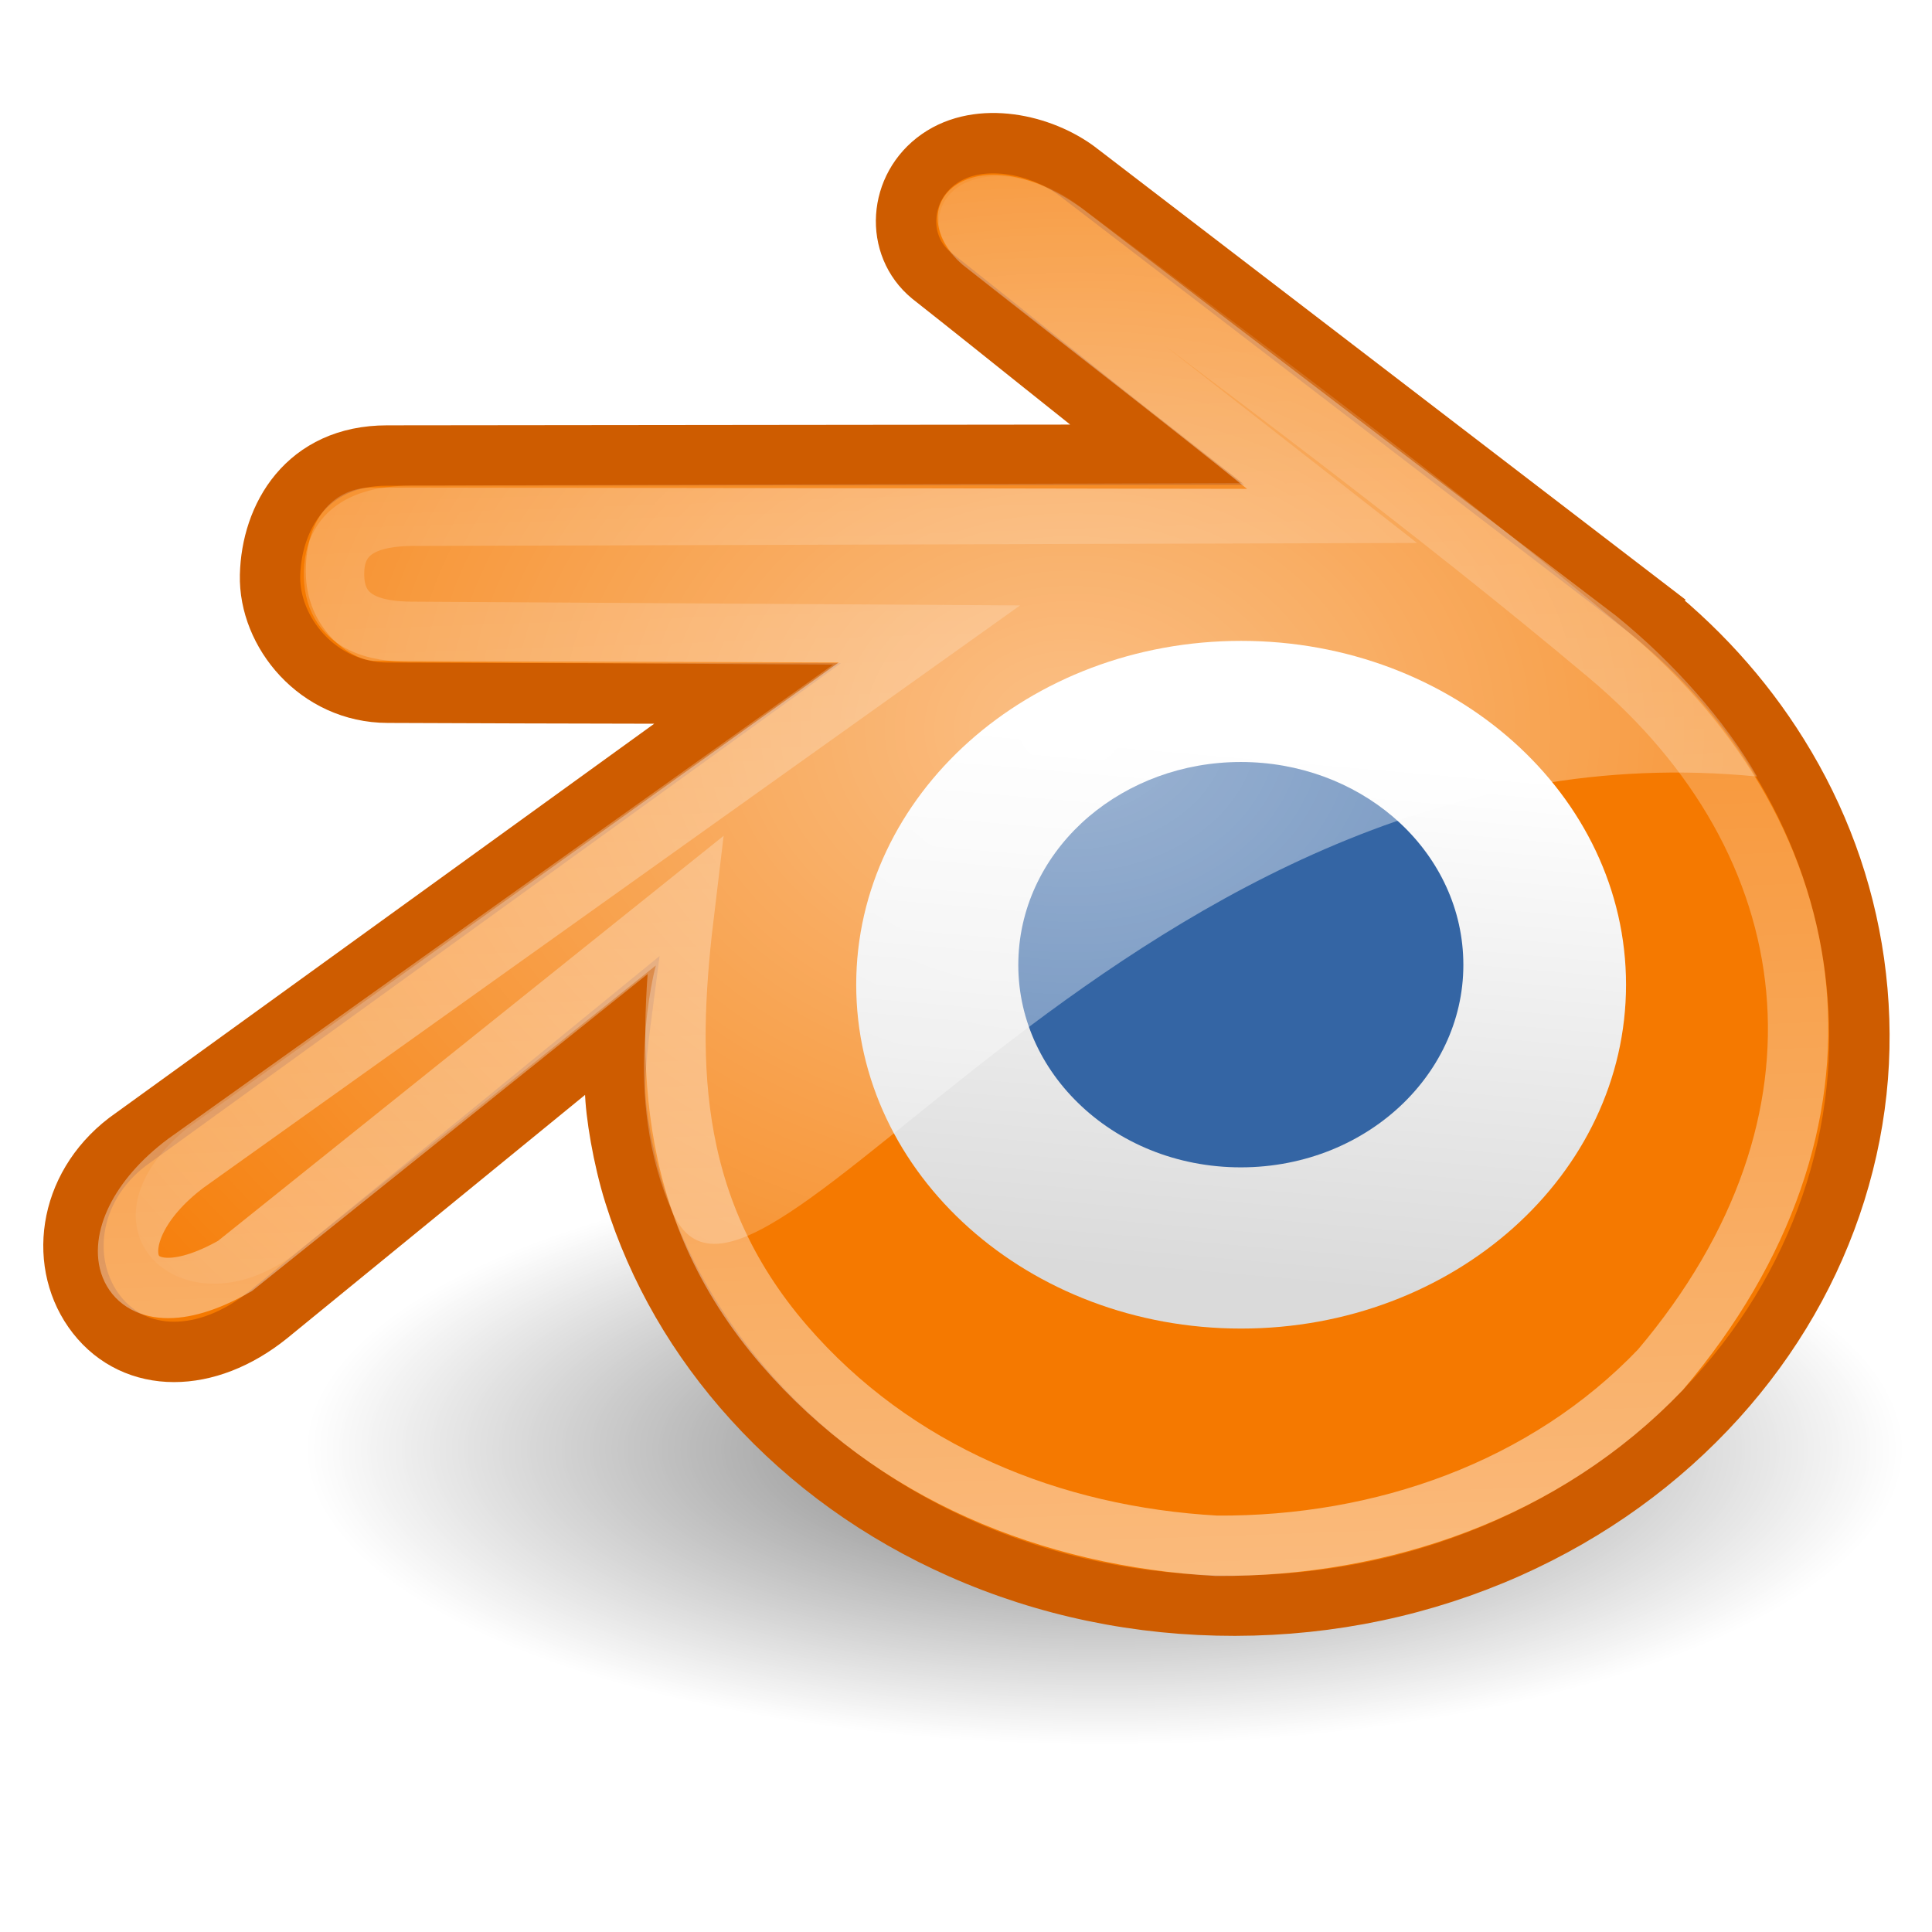
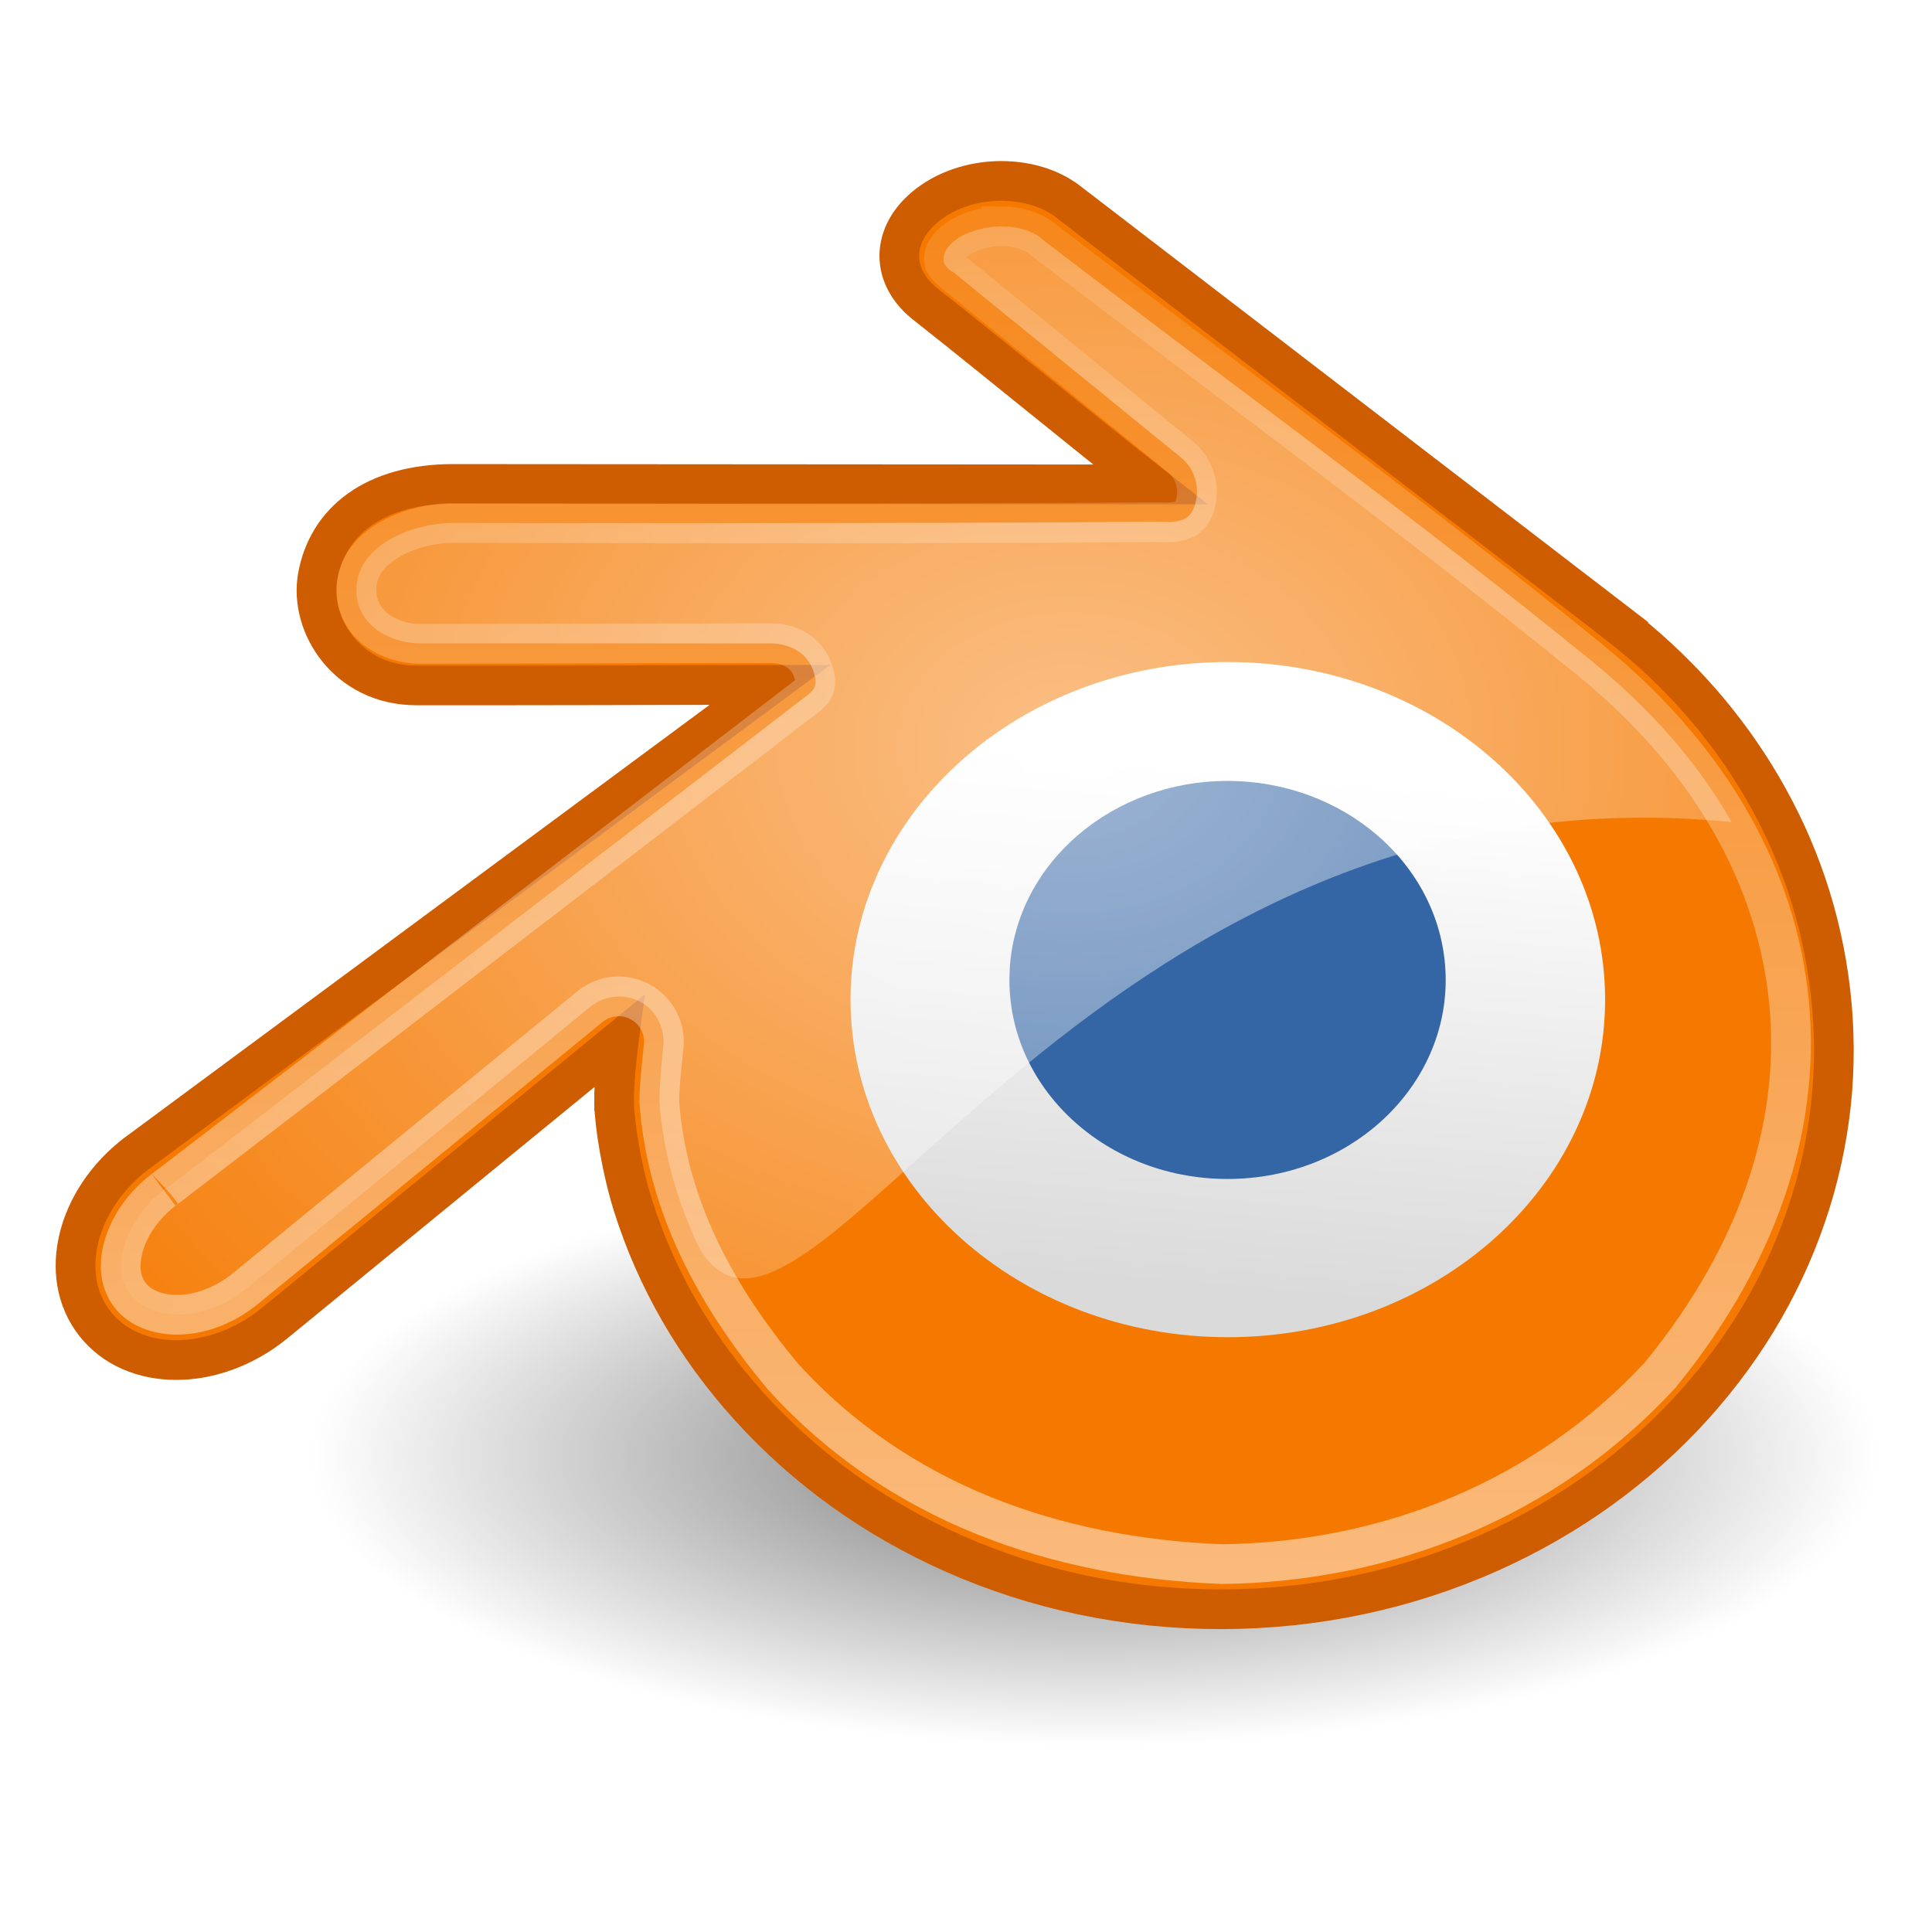
<svg xmlns="http://www.w3.org/2000/svg" xmlns:xlink="http://www.w3.org/1999/xlink" width="32" height="32" id="svg7854" version="1.0">
  <defs id="defs7856">
    <linearGradient id="linearGradient39171">
      <stop style="stop-color:white;stop-opacity:1;" offset="0" id="stop39173" />
      <stop style="stop-color:white;stop-opacity:0;" offset="1" id="stop39175" />
    </linearGradient>
    <linearGradient id="linearGradient39155">
      <stop style="stop-color:white;stop-opacity:1;" offset="0" id="stop39157" />
      <stop style="stop-color:#dadada;stop-opacity:1;" offset="1" id="stop39159" />
    </linearGradient>
    <linearGradient id="linearGradient35500">
      <stop style="stop-color:white;stop-opacity:1;" offset="0" id="stop35502" />
      <stop style="stop-color:white;stop-opacity:0;" offset="1" id="stop35504" />
    </linearGradient>
    <linearGradient id="linearGradient35488">
      <stop style="stop-color:black;stop-opacity:1;" offset="0" id="stop35490" />
      <stop style="stop-color:black;stop-opacity:0;" offset="1" id="stop35492" />
    </linearGradient>
    <linearGradient id="linearGradient3564">
      <stop style="stop-color:white;stop-opacity:1;" offset="0" id="stop3566" />
      <stop style="stop-color:white;stop-opacity:0;" offset="1" id="stop3568" />
    </linearGradient>
-     <linearGradient xlink:href="#linearGradient3564" id="linearGradient34576" gradientUnits="userSpaceOnUse" x1="213.587" y1="195.852" x2="183.163" y2="-404.093" gradientTransform="matrix(4.454064e-2,7.407134e-4,-7.396764e-4,4.445763e-2,14.51614,17.23777)" />
+     <linearGradient xlink:href="#linearGradient3564" id="linearGradient34576" gradientUnits="userSpaceOnUse" x1="185.99" y1="193.332" x2="190.465" y2="-458.058" gradientTransform="matrix(0.06818845,0,0,0.06818845,22.51112,27.02885)" />
    <radialGradient xlink:href="#linearGradient35488" id="radialGradient35494" cx="28.019" cy="38.984" fx="28.019" fy="38.984" r="15.468" gradientTransform="matrix(1,0,0,0.342857,0,25.61831)" gradientUnits="userSpaceOnUse" />
-     <linearGradient xlink:href="#linearGradient35500" id="linearGradient35506" x1="21.204" y1="21.699" x2="20.156" y2="-26.28" gradientUnits="userSpaceOnUse" />
+     <linearGradient xlink:href="#linearGradient35500" id="linearGradient35506" x1="21.204" y1="21.699" x2="20.156" y2="-26.908" gradientUnits="userSpaceOnUse" />
    <linearGradient xlink:href="#linearGradient39155" id="linearGradient39161" x1="31.188" y1="18.875" x2="29.875" y2="34.375" gradientUnits="userSpaceOnUse" />
-     <radialGradient xlink:href="#linearGradient39171" id="radialGradient39177" cx="26.109" cy="19.669" fx="26.109" fy="19.669" r="20.279" gradientTransform="matrix(1.034353,0,0,0.794876,-9.267532,-3.559595)" gradientUnits="userSpaceOnUse" />
+     <radialGradient xlink:href="#linearGradient39171" id="radialGradient39177" cx="26.109" cy="19.669" fx="26.109" fy="19.669" r="20.279" gradientTransform="matrix(1.647222,0,0,1.26792,-15.47413,-5.79794)" gradientUnits="userSpaceOnUse" />
  </defs>
-   <g id="layer1">
-     <path style="opacity:0.549;color:black;fill:url(#radialGradient35494);fill-opacity:1;fill-rule:nonzero;stroke:none;stroke-width:1;stroke-linecap:square;stroke-linejoin:miter;marker:none;marker-start:none;marker-mid:none;marker-end:none;stroke-miterlimit:4;stroke-dasharray:none;stroke-dashoffset:0;stroke-opacity:1;visibility:visible;display:inline;overflow:visible;enable-background:accumulate" id="path35486" d="M 43.487 38.984 A 15.468 5.303 0 1 1  12.551,38.984 A 15.468 5.303 0 1 1  43.487 38.984 z" transform="matrix(0.855157,0,0,0.922661,-5.661873,-11.9649)" />
-     <path style="fill:#f57900;fill-rule:evenodd;stroke:#ce5c00;stroke-width:1;stroke-linecap:butt;stroke-linejoin:miter;stroke-miterlimit:4;stroke-dasharray:none" id="path2482" d="M 10.188,18.048 C 10.194,18.434 10.319,19.185 10.504,19.774 C 10.894,21.017 11.555,22.168 12.476,23.182 C 13.421,24.223 14.582,25.06 15.925,25.654 C 17.338,26.279 18.868,26.597 20.455,26.595 C 22.042,26.592 23.572,26.268 24.984,25.639 C 26.326,25.039 27.488,24.199 28.432,23.156 C 29.351,22.138 30.011,20.985 30.401,19.742 C 30.598,19.113 30.721,18.476 30.772,17.835 C 30.821,17.206 30.8,16.573 30.711,15.944 C 30.536,14.714 30.109,13.56 29.454,12.508 C 28.853,11.542 28.08,10.696 27.161,9.984 C 27.161,9.984 27.162,9.983 27.162,9.983 C 27.162,9.983 17.882,2.868 17.882,2.868 C 17.874,2.861 17.867,2.855 17.858,2.849 C 17.248,2.383 16.224,2.163 15.555,2.631 C 14.877,3.104 14.822,4.064 15.424,4.559 C 16.699,5.564 17.88,6.527 19.162,7.531 C 19.162,7.531 6.411,7.545 6.411,7.545 C 5.073,7.545 4.496,8.568 4.473,9.529 C 4.45,10.467 5.262,11.473 6.424,11.474 C 6.424,11.474 10.39,11.491 12.381,11.487 C 8.958,13.963 5.534,16.438 2.11,18.913 C 1.105,19.683 0.967,20.963 1.6,21.773 C 2.244,22.597 3.424,22.598 4.442,21.777 C 4.442,21.777 10.266,17.019 10.266,17.019 C 10.266,17.019 10.182,17.662 10.188,18.048 z " />
-     <path style="opacity:1;color:black;fill:url(#linearGradient39161);fill-opacity:1;fill-rule:nonzero;stroke:none;stroke-width:1;stroke-linecap:square;stroke-linejoin:miter;marker:none;marker-start:none;marker-mid:none;marker-end:none;stroke-miterlimit:4;stroke-dasharray:none;stroke-dashoffset:0;stroke-opacity:1;visibility:visible;display:inline;overflow:visible;enable-background:accumulate" id="path39153" d="M 42.75 25.75 A 11.562 10.125 0 1 1  19.625,25.75 A 11.562 10.125 0 1 1  42.75 25.75 z" transform="matrix(0.551379,0,0,0.562462,3.360761,1.826627)" />
-     <path style="opacity:0.486;fill:none;fill-opacity:1;fill-rule:evenodd;stroke:url(#linearGradient34576);stroke-width:1;stroke-linecap:butt;stroke-linejoin:miter;stroke-miterlimit:4;stroke-dasharray:none;stroke-opacity:1" d="M 16.184,3.93 C 16.184,3.93 22.025,8.497 22.025,8.497 C 22.025,8.497 6.939,8.542 6.939,8.542 C 6.317,8.532 5.556,8.645 5.533,9.466 C 5.507,10.35 6.267,10.458 6.798,10.465 C 6.798,10.465 15.347,10.518 15.347,10.518 C 15.347,10.518 3.08,19.266 3.08,19.266 C 1.474,20.469 1.979,22.058 3.891,20.969 C 3.891,20.969 11.342,15 11.342,15 C 11.057,17.352 10.955,19.925 12.988,22.281 C 14.813,24.395 17.412,25.451 20.149,25.603 C 22.896,25.62 25.603,24.674 27.502,22.687 C 30.98,18.58 30.31,13.928 26.644,10.848 C 23.747,8.414 20.584,6.071 17.555,3.796 C 16.684,3.142 15.681,3.437 16.184,3.93 z " id="path3562" />
-     <path style="fill:#3465a4;fill-rule:evenodd;stroke:none;stroke-width:1.007;stroke-linecap:butt;stroke-linejoin:miter;stroke-miterlimit:4;stroke-dasharray:none" id="path2478" d="M 16.871,15.81 C 16.921,14.898 17.367,14.093 18.037,13.523 C 18.698,12.963 19.584,12.621 20.552,12.621 C 21.52,12.621 22.406,12.963 23.066,13.523 C 23.737,14.093 24.183,14.898 24.233,15.81 C 24.285,16.748 23.909,17.62 23.251,18.265 C 22.579,18.923 21.622,19.335 20.552,19.335 C 19.481,19.335 18.524,18.923 17.853,18.265 C 17.193,17.62 16.819,16.748 16.871,15.81 z " />
-     <path style="opacity:0.52;fill:url(#radialGradient39177);fill-opacity:1;fill-rule:evenodd;stroke:none;stroke-width:1;stroke-linecap:butt;stroke-linejoin:miter;stroke-miterlimit:4;stroke-dasharray:none;stroke-opacity:1" d="M 15.942,4.385 C 17.16,5.349 19.447,7.115 20.655,8.097 C 20.655,8.097 9.074,8.077 6.165,8.075 C 5.567,8.075 5.063,8.538 5.065,9.471 C 5.067,10.405 5.802,10.947 6.222,10.947 C 6.222,10.947 13.892,10.972 13.892,10.972 C 13.892,10.972 3.088,18.696 3.088,18.696 C 1.106,20.34 3.018,22.144 4.864,20.782 C 4.864,20.782 10.862,15.992 10.862,15.992 C 10.862,15.992 10.271,18.153 11.144,20.09 C 12.5,23.097 18.794,11.835 29.102,12.862 C 28.57,11.93 27.713,10.968 26.774,10.205 C 26.774,10.205 20.82,5.674 17.927,3.456 C 16.157,2.17 14.822,3.358 15.942,4.385 z " id="path39166" />
+   <g id="layer1" transform="translate(0,-16)">
+     <g id="blender" transform="matrix(0.6578207,0,0,0.6578207,-0.3850173,15.78226)">
+       <path transform="matrix(1.274286,0,0,1.377124,-7.569123,-16.70193)" d="m 43.487,38.984 c 0,2.929 -6.925,5.303 -15.468,5.303 -8.543,0 -15.468,-2.374 -15.468,-5.303 0,-2.929 6.925,-5.303 15.468,-5.303 8.543,0 15.468,2.374 15.468,5.303 z" id="path35486" style="opacity:0.549;color:#000000;fill:url(#radialGradient35494);fill-opacity:1;fill-rule:nonzero;stroke:none;stroke-width:1;marker:none;visibility:visible;display:inline;overflow:visible;enable-background:accumulate" />
+       <path d="m 16.048,28.093 c 0.01,0.577 0.196,1.698 0.471,2.577 0.582,1.854 1.567,3.573 2.939,5.086 1.407,1.553 3.139,2.803 5.139,3.69 2.105,0.932 4.385,1.407 6.75,1.404 2.365,-0.005 4.645,-0.489 6.749,-1.427 2,-0.895 3.731,-2.148 5.138,-3.706 1.369,-1.52 2.353,-3.241 2.934,-5.096 0.294,-0.938 0.477,-1.889 0.553,-2.845 0.073,-0.939 0.042,-1.884 -0.092,-2.824 -0.26,-1.836 -0.896,-3.557 -1.873,-5.128 -0.896,-1.442 -2.048,-2.705 -3.417,-3.767 0,0 0.002,-0.002 0.002,-0.002 0,0 -13.828,-10.62 -13.828,-10.62 -0.012,-0.01 -0.023,-0.02 -0.035,-0.028 -0.909,-0.696 -2.435,-0.694 -3.432,0.005 -1.011,0.706 -1.092,1.809 -0.196,2.548 1.9,1.5 3.792,3.068 5.702,4.568 0,0 -17.552,-0.012 -17.552,-0.012 -1.995,0 -3.168,0.948 -3.415,2.334 -0.218,1.223 0.748,2.738 2.48,2.738 2.957,0.004 5.942,-0.007 8.909,-0.013 0,0 -15.902,11.764 -15.902,11.764 -0.021,0.016 -0.041,0.029 -0.062,0.045 -1.497,1.148 -1.983,3.059 -1.04,4.268 0.96,1.23 2.998,1.231 4.515,0.006 0,0 8.678,-7.102 8.678,-7.102 0,0 -0.125,0.96 -0.116,1.536 z" id="path2482" style="fill:#f57900;fill-rule:evenodd;stroke:#ce5c00;stroke-width:1;stroke-linecap:butt;stroke-linejoin:miter;stroke-miterlimit:4;stroke-dasharray:none" />
+       <path transform="matrix(0.821621,0,0,0.839506,5.875686,3.882724)" d="m 42.75,25.75 c 0,5.592 -5.177,10.125 -11.562,10.125 -6.386,0 -11.562,-4.533 -11.562,-10.125 0,-5.592 5.177,-10.125 11.562,-10.125 6.386,0 11.562,4.533 11.562,10.125 z" id="path39153" style="color:#000000;fill:url(#linearGradient39161);fill-opacity:1;fill-rule:nonzero;stroke:none;stroke-width:1;marker:none;visibility:visible;display:inline;overflow:visible;enable-background:accumulate" />
+       <path id="path3562" d="m 25.797,6.027 c -0.405,5.53e-4 -0.819,0.126 -1.095,0.32 -7.14e-4,7.142e-4 -0.001,0.001 -0.002,0.002 -0.28,0.196 -0.337,0.368 -0.345,0.46 -0.008,0.092 -0.013,0.167 0.19,0.335 0.019,0.016 0.037,0.032 0.055,0.049 0.124,0.101 5.704,4.639 5.704,4.639 0.374,0.304 0.516,0.81 0.355,1.264 -0.161,0.454 -0.589,0.383 -1.071,0.384 -5.634,0.051 -17.61,0.019 -17.61,0.019 -0.953,6.38e-4 -2.347,0.517 -2.414,1.586 -0.064,1.025 0.909,1.457 1.578,1.457 0,0 8.83,-0.017 8.83,-0.017 0.488,-5.91e-4 0.923,0.222 1.08,0.684 0.158,0.462 0.003,0.532 -0.384,0.829 0,0 -15.901,12.206 -15.901,12.206 -0.001,0.001 -0.003,0.003 -0.004,0.004 -0.064,0.049 -0.085,0.062 -0.062,0.045 -0.554,0.425 -0.896,0.981 -1.019,1.477 -0.122,0.496 -0.047,0.883 0.188,1.183 0.479,0.613 1.769,0.732 2.898,-0.179 0,0 8.673,-7.098 8.673,-7.098 0.362,-0.296 0.868,-0.341 1.276,-0.113 0.408,0.227 0.637,0.681 0.576,1.145 0,0 -0.113,0.98 -0.107,1.37 0.192,2.636 1.448,4.915 3.115,6.915 2.878,3.173 6.849,4.556 11.042,4.72 4.203,-0.044 8.186,-1.662 11.042,-4.758 5.219,-6.386 3.942,-13.364 -1.747,-17.993 C 36.144,13.302 31.428,9.879 26.82,6.34 c -0.004,-0.004 -0.009,-0.007 -0.013,-0.011 -0.007,-0.005 -0.014,-0.01 -0.021,-0.015 -0.211,-0.161 -0.585,-0.288 -0.989,-0.288 z" style="opacity:0.486;fill:none;stroke:url(#linearGradient34576);stroke-width:1;stroke-linecap:butt;stroke-linejoin:miter;stroke-miterlimit:4;stroke-opacity:1;stroke-dasharray:none" />
+       <path d="m 26.007,24.754 c 0.074,-1.361 0.739,-2.563 1.739,-3.413 0.984,-0.836 2.304,-1.347 3.747,-1.347 1.442,0 2.762,0.511 3.746,1.347 1.001,0.851 1.665,2.051 1.74,3.412 0.077,1.401 -0.483,2.702 -1.464,3.665 -1.001,0.981 -2.427,1.598 -4.021,1.598 -1.595,0 -3.022,-0.616 -4.022,-1.598 -0.982,-0.963 -1.541,-2.264 -1.463,-3.664 z" id="path2478" style="fill:#3465a4;fill-rule:evenodd;stroke:none" />
+       <path id="path39166" d="m 25.812,6.031 c -0.405,5.528e-4 -0.848,0.119 -1.125,0.312 -0.28,0.196 -0.335,0.376 -0.344,0.469 -0.008,0.092 -0.015,0.176 0.188,0.344 0.019,0.016 0.045,0.014 0.062,0.031 0.124,0.101 5.719,4.656 5.719,4.656 0.374,0.304 0.504,0.796 0.344,1.25 -0.161,0.454 -0.581,0.373 -1.062,0.375 -5.634,0.051 -17.625,0.031 -17.625,0.031 -0.953,6.38e-4 -2.34,0.525 -2.406,1.594 -0.064,1.025 0.925,1.438 1.594,1.438 0,-1e-6 8.812,0 8.812,0 0.488,-5.92e-4 0.936,0.225 1.094,0.688 0.158,0.462 -0.019,0.515 -0.406,0.812 0,0 -15.875,12.219 -15.875,12.219 -0.001,0.001 -0.03,-0.001 -0.031,0 -0.064,0.049 -0.054,0.049 -0.031,0.031 -0.554,0.425 -0.909,1.004 -1.031,1.5 -0.122,0.496 -0.047,0.856 0.188,1.156 0.479,0.613 1.778,0.755 2.906,-0.156 1e-7,10e-7 8.656,-7.094 8.656,-7.094 0.362,-0.296 0.873,-0.352 1.281,-0.125 0.408,0.227 0.623,0.693 0.562,1.156 0,-1e-6 -0.1,0.954 -0.094,1.344 0.095,1.302 0.452,2.522 0.989,3.664 C 20.8,36.321 27.771,19.393 44.188,21.031 43.34,19.544 42.151,18.185 40.656,16.969 36.16,13.31 31.42,9.883 26.812,6.344 26.805,6.339 26.788,6.318 26.781,6.312 26.571,6.151 26.217,6.031 25.812,6.031 z" style="opacity:0.52;fill:url(#radialGradient39177);fill-opacity:1;fill-rule:evenodd;stroke:none" />
+     </g>
  </g>
</svg>
